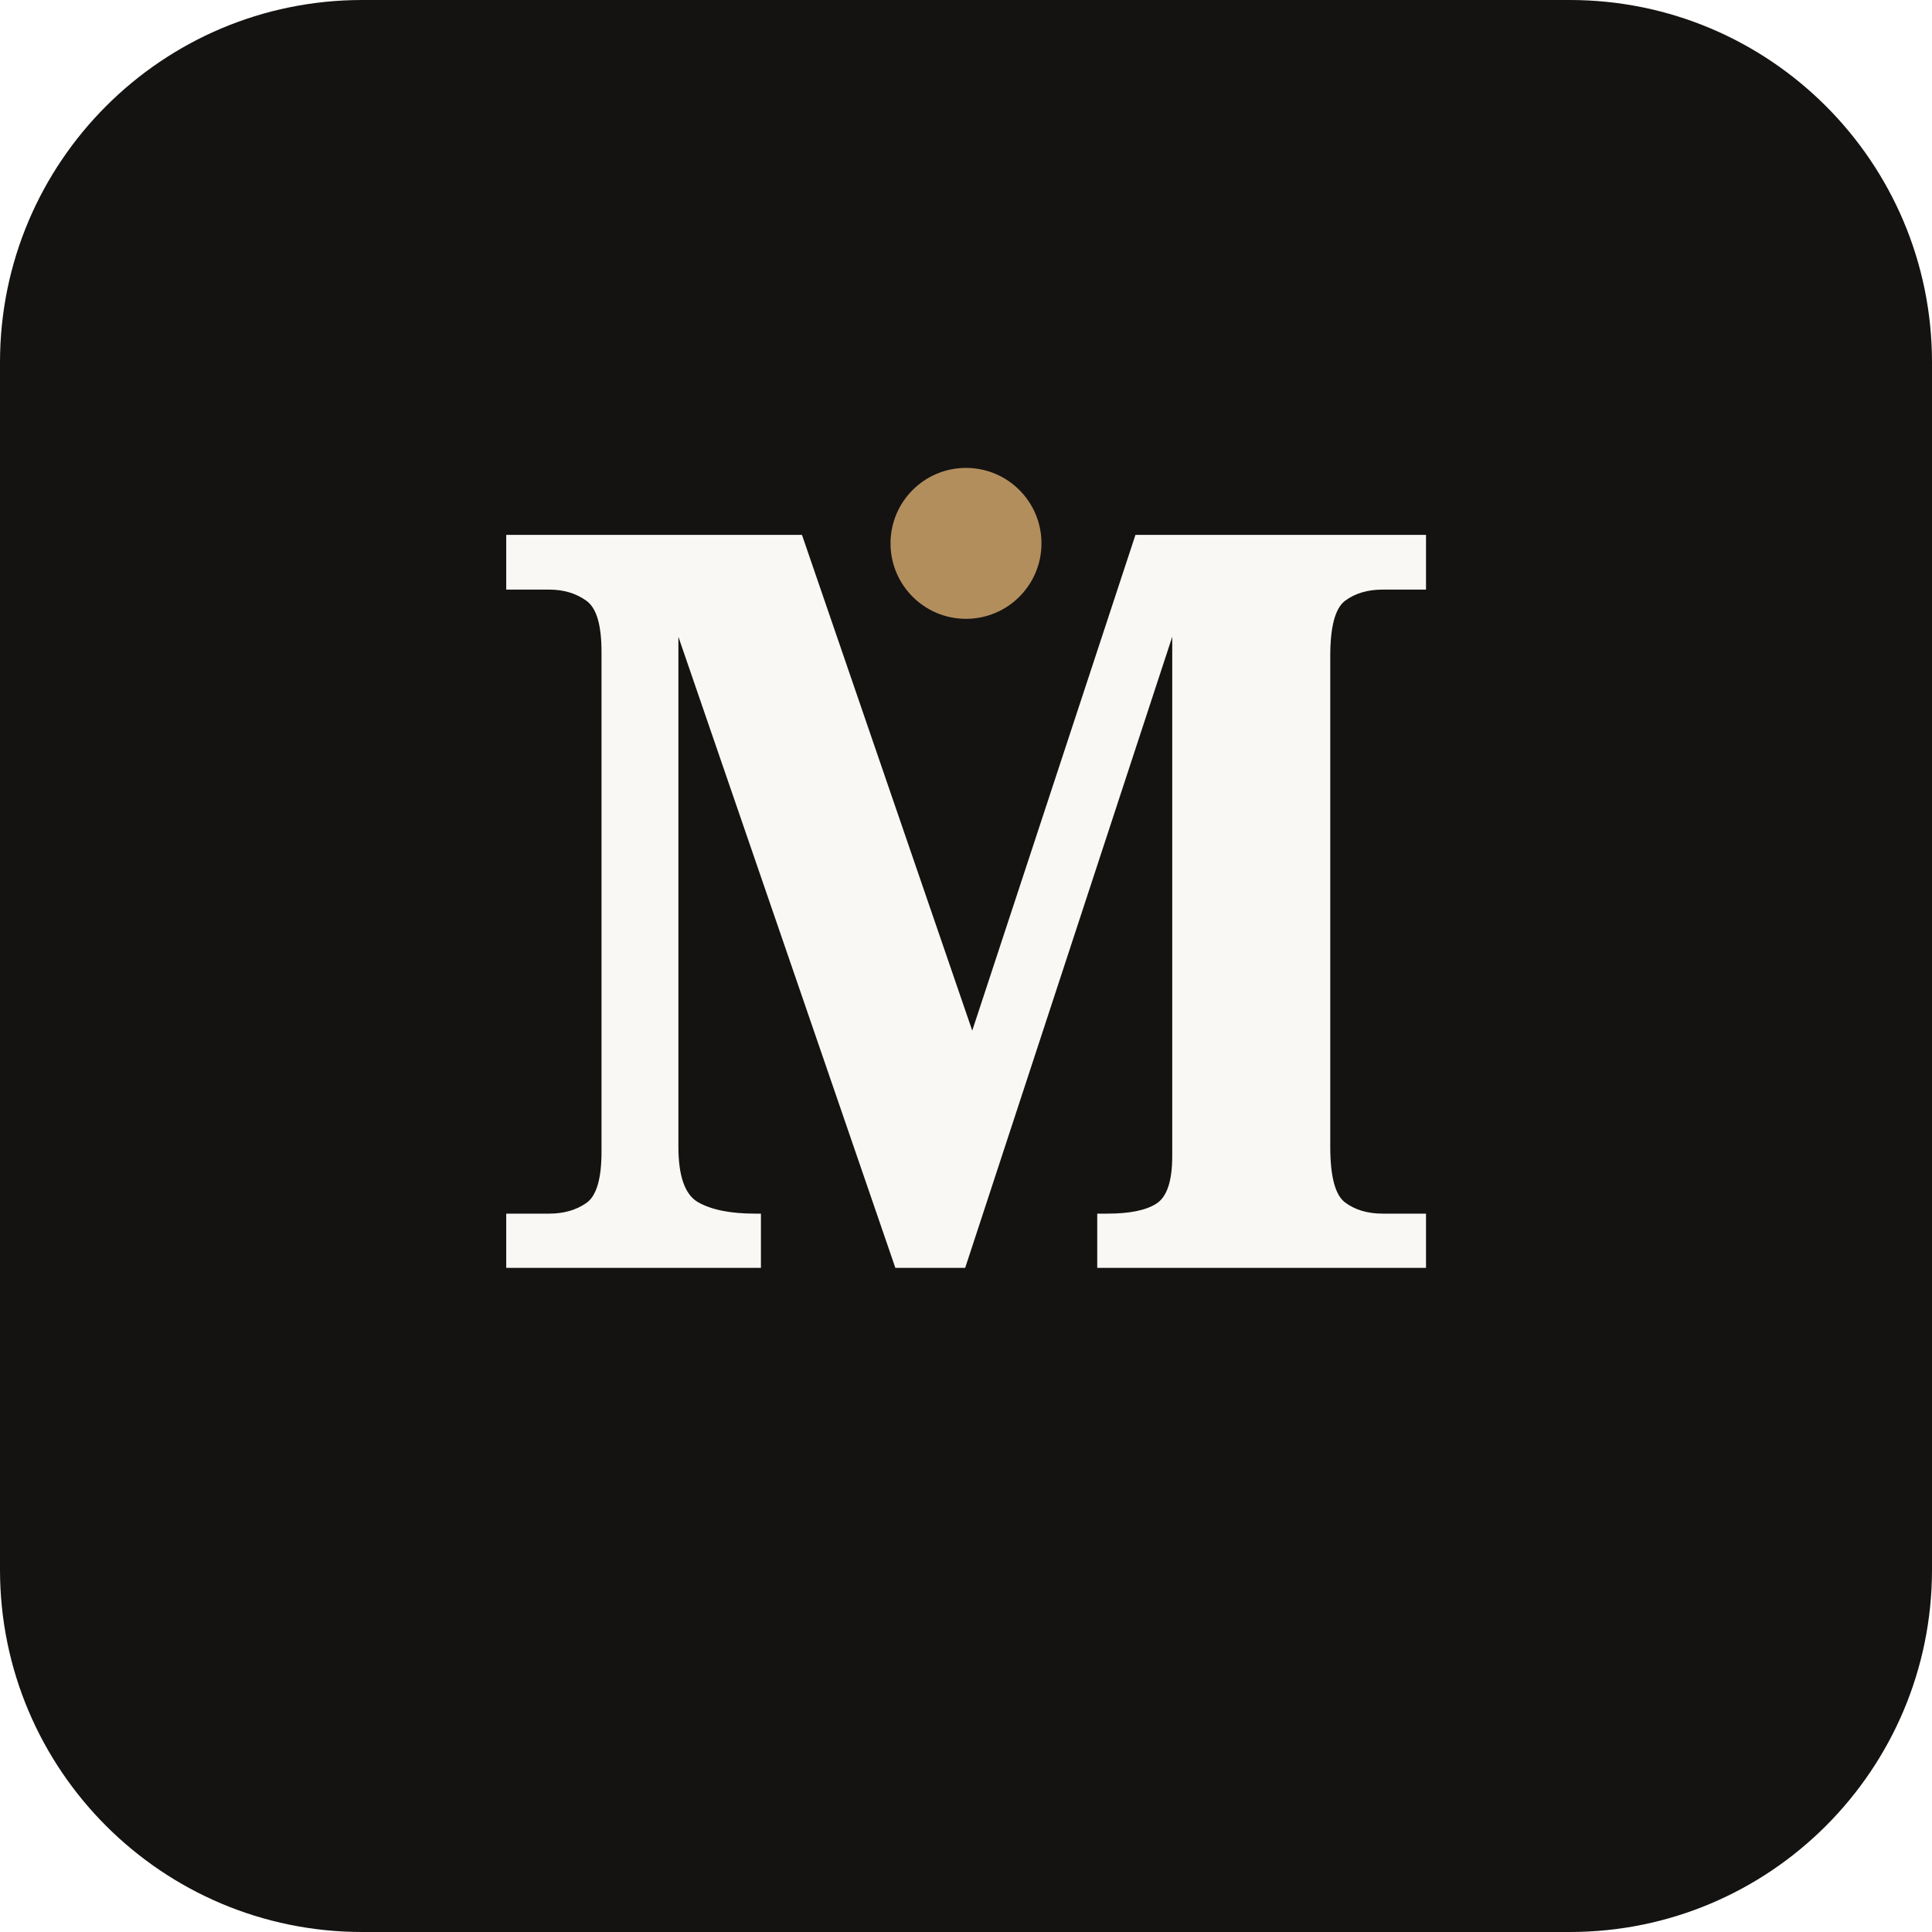
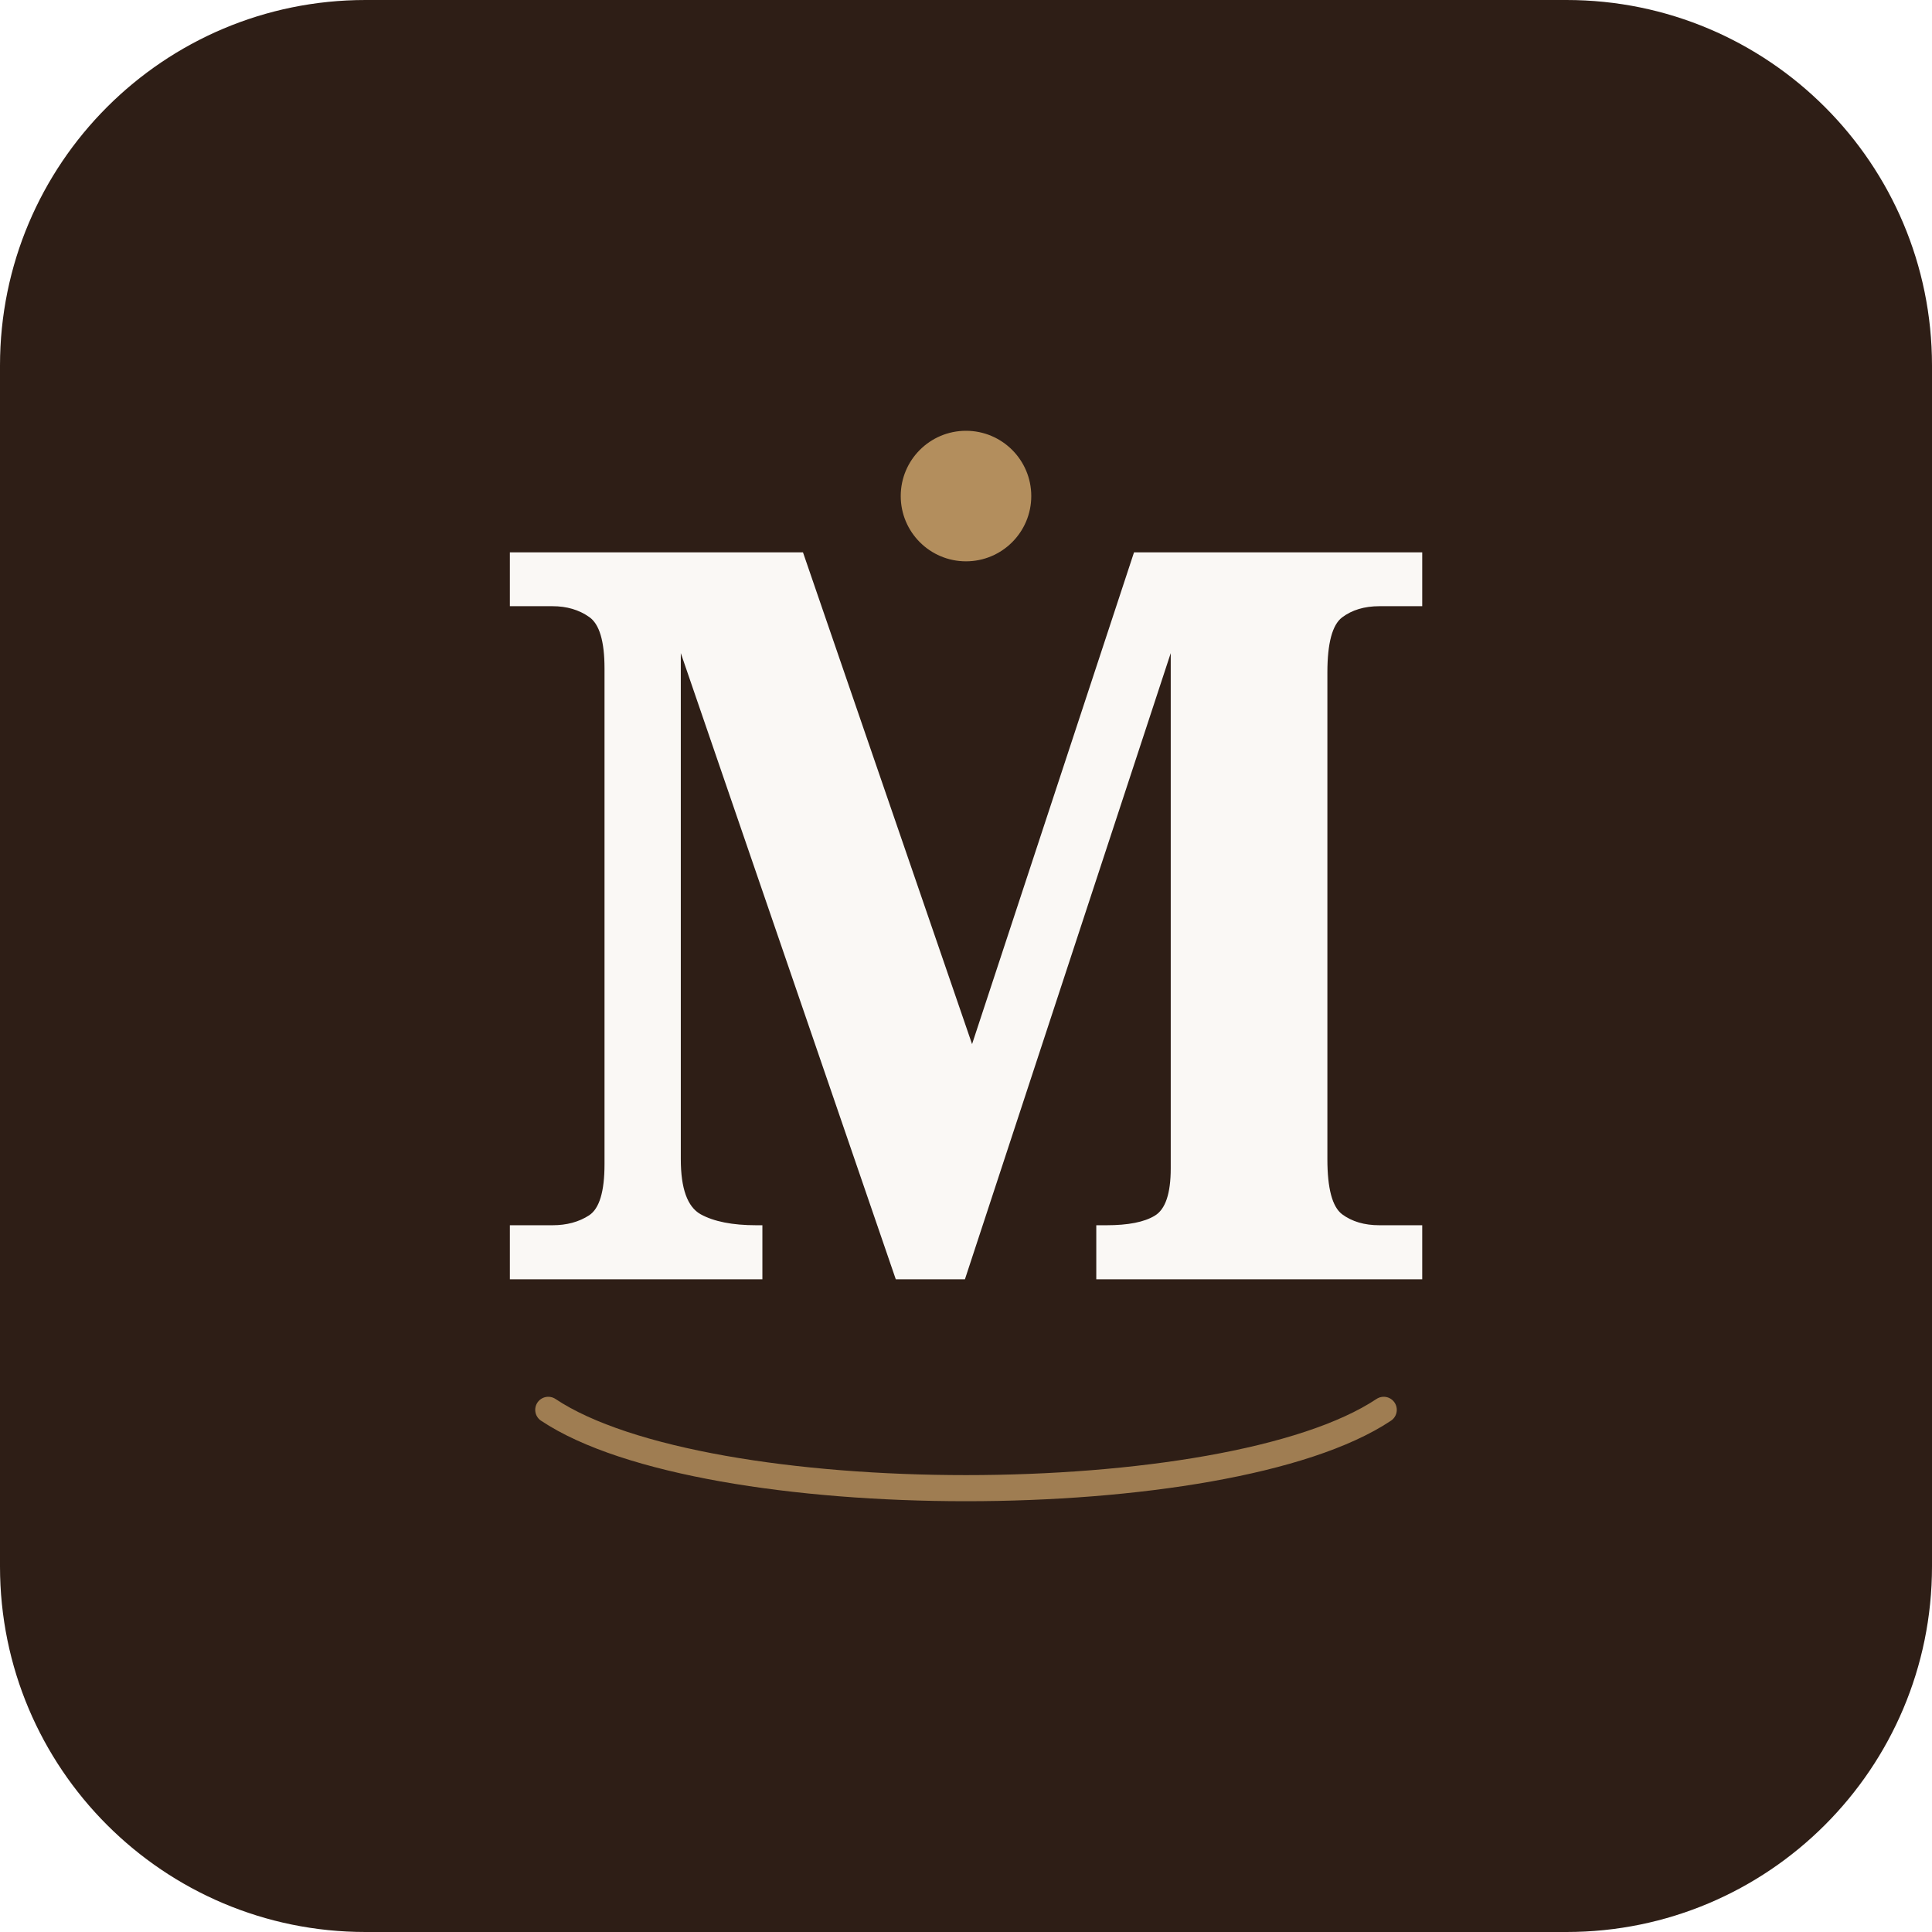
- <svg xmlns="http://www.w3.org/2000/svg" viewBox="0 0 64 64" fill="none">
-   <rect width="64" height="64" rx="12" fill="#141312" />
-   <text x="32" y="42" font-family="'Cormorant Garamond', serif" font-size="34" font-weight="600" fill="#FAF8F5" text-anchor="middle">M</text>
-   <circle cx="32" cy="18" r="2.5" fill="#B38E5D" />
+ <svg xmlns="http://www.w3.org/2000/svg" viewBox="0 0 148 148" width="100%" height="100%">
+   <rect width="148" height="148" rx="28" fill="#2E1E16" />
+   <g fill="#FAF8F5" text-anchor="middle">
+     <text x="74" y="98" font-family="'Cormorant Garamond', 'Didot', 'Bodoni MT', 'Cinzel', serif" font-size="78" font-weight="600" letter-spacing="0.02em">M</text>
+   </g>
+   <circle cx="74" cy="38" r="5" fill="#B38E5D" />
+   <path d="M42 108 C54 116 94 116 106 108" fill="none" stroke="#B38E5D" stroke-width="2" stroke-linecap="round" opacity="0.85" />
</svg>
